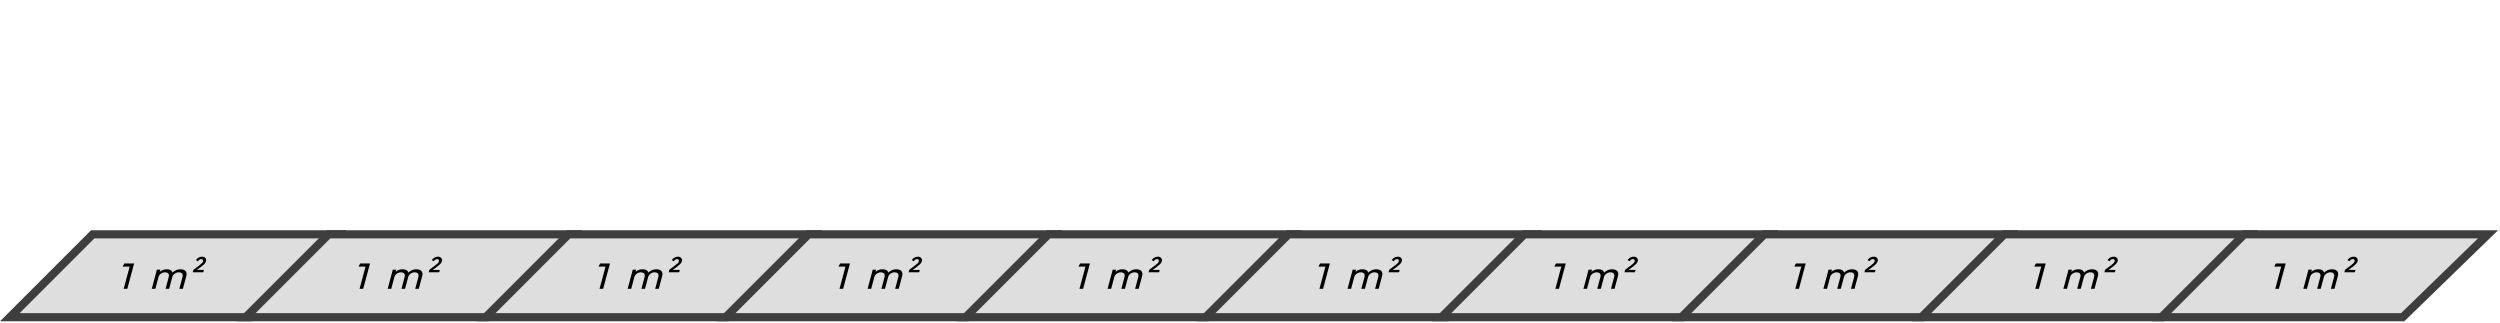
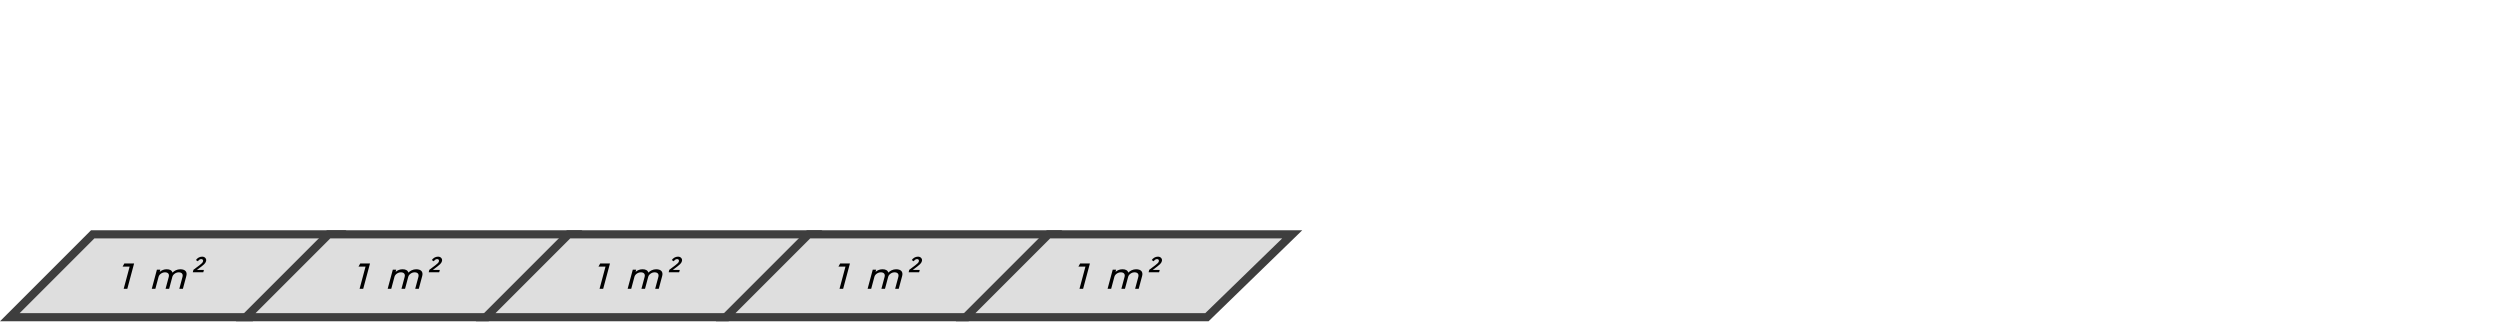
<svg xmlns="http://www.w3.org/2000/svg" class="floor-svg" width="922" height="119" viewBox="0 0 922 119" fill="none" aria-hidden="true">
  <g id="tile-0" class="floor-tile">
    <path class="floor-tile__shape" d="M34.183 86.425H124.071L92.61 116.987H3.621L34.183 86.425Z" fill="#DEDEDE" stroke="#3E3E3E" stroke-width="3" />
    <path class="floor-tile__label" d="M49.454 97.175L46.95 106.52H45.615L47.808 98.334H45.213L45.854 97.175H49.454ZM66.471 99.305C68.256 99.305 69.145 100.189 68.714 101.797L67.448 106.52H66.128L67.3 102.145C67.607 101 66.964 100.435 65.929 100.435C65.404 100.435 64.911 100.594 64.451 100.913C63.99 101.232 63.686 101.637 63.558 102.116L62.378 106.52H61.058L62.23 102.145C62.537 101 61.894 100.435 60.859 100.435C60.334 100.435 59.841 100.594 59.365 100.913C58.905 101.232 58.601 101.637 58.473 102.116L57.293 106.52H55.973L57.868 99.45H59.128L59.093 99.58L58.906 100.276C59.636 99.624 60.501 99.305 61.491 99.305C62.661 99.305 63.374 99.725 63.617 100.551C64.197 99.899 65.286 99.305 66.471 99.305ZM74.522 94.654C75.047 94.654 75.454 94.813 75.74 95.147C76.026 95.48 76.116 95.871 75.992 96.335C75.887 96.726 75.655 97.088 75.288 97.45C75.106 97.624 74.811 97.885 74.392 98.218L72.625 99.551H75.205L74.972 100.42H71.102L71.332 99.508L72.366 98.725L73.529 97.856C73.926 97.552 74.236 97.291 74.463 97.059C74.69 96.827 74.823 96.61 74.881 96.392C75.01 95.914 74.731 95.552 74.207 95.552C73.727 95.552 73.243 95.9 72.999 96.364L72.264 95.914C72.695 95.204 73.607 94.654 74.522 94.654Z" fill="black" />
  </g>
  <g id="tile-1" class="floor-tile">
    <path class="floor-tile__shape" d="M121.183 86.425H211.071L179.61 116.987H90.621L121.183 86.425Z" fill="#DEDEDE" stroke="#3E3E3E" stroke-width="3" />
    <path class="floor-tile__label" d="M136.454 97.175L133.95 106.52H132.615L134.808 98.334H132.213L132.854 97.175H136.454ZM153.471 99.305C155.256 99.305 156.145 100.189 155.714 101.797L154.448 106.52H153.128L154.3 102.145C154.607 101 153.964 100.435 152.929 100.435C152.404 100.435 151.911 100.594 151.45 100.913C150.99 101.232 150.686 101.637 150.558 102.116L149.378 106.52H148.058L149.23 102.145C149.537 101 148.894 100.435 147.859 100.435C147.334 100.435 146.841 100.594 146.365 100.913C145.905 101.232 145.601 101.637 145.473 102.116L144.293 106.52H142.973L144.868 99.45H146.128L146.093 99.58L145.906 100.276C146.636 99.624 147.501 99.305 148.491 99.305C149.661 99.305 150.374 99.725 150.618 100.551C151.197 99.899 152.286 99.305 153.471 99.305ZM161.522 94.654C162.047 94.654 162.455 94.813 162.74 95.147C163.026 95.48 163.116 95.871 162.992 96.335C162.887 96.726 162.655 97.088 162.288 97.45C162.106 97.624 161.811 97.885 161.392 98.218L159.625 99.551H162.205L161.972 100.42H158.102L158.332 99.508L159.366 98.725L160.529 97.856C160.926 97.552 161.236 97.291 161.463 97.059C161.69 96.827 161.823 96.61 161.881 96.392C162.009 95.914 161.732 95.552 161.207 95.552C160.727 95.552 160.243 95.9 159.999 96.364L159.264 95.914C159.695 95.204 160.607 94.654 161.522 94.654Z" fill="black" />
  </g>
  <g id="tile-2" class="floor-tile">
    <path class="floor-tile__shape" d="M209.683 86.425H299.571L268.11 116.987H179.121L209.683 86.425Z" fill="#DEDEDE" stroke="#3E3E3E" stroke-width="3" />
    <path class="floor-tile__label" d="M224.954 97.175L222.45 106.52H221.115L223.308 98.334H220.713L221.354 97.175H224.954ZM241.971 99.305C243.756 99.305 244.645 100.189 244.214 101.797L242.948 106.52H241.628L242.8 102.145C243.107 101 242.464 100.435 241.429 100.435C240.904 100.435 240.411 100.594 239.95 100.913C239.49 101.232 239.186 101.637 239.058 102.116L237.878 106.52H236.558L237.73 102.145C238.037 101 237.394 100.435 236.359 100.435C235.834 100.435 235.341 100.594 234.865 100.913C234.405 101.232 234.101 101.637 233.973 102.116L232.793 106.52H231.473L233.368 99.45H234.628L234.593 99.58L234.406 100.276C235.136 99.624 236.001 99.305 236.991 99.305C238.161 99.305 238.874 99.725 239.118 100.551C239.697 99.899 240.786 99.305 241.971 99.305ZM250.022 94.654C250.547 94.654 250.955 94.813 251.24 95.147C251.526 95.48 251.616 95.871 251.492 96.335C251.387 96.726 251.155 97.088 250.788 97.45C250.606 97.624 250.311 97.885 249.892 98.218L248.125 99.551H250.705L250.472 100.42H246.602L246.832 99.508L247.866 98.725L249.029 97.856C249.426 97.552 249.736 97.291 249.963 97.059C250.19 96.827 250.323 96.61 250.381 96.392C250.509 95.914 250.232 95.552 249.707 95.552C249.227 95.552 248.743 95.9 248.499 96.364L247.764 95.914C248.195 95.204 249.107 94.654 250.022 94.654Z" fill="black" />
  </g>
  <g id="tile-3" class="floor-tile">
    <path class="floor-tile__shape" d="M298.183 86.425H388.071L356.61 116.987H267.621L298.183 86.425Z" fill="#DEDEDE" stroke="#3E3E3E" stroke-width="3" />
    <path class="floor-tile__label" d="M313.454 97.175L310.95 106.52H309.615L311.808 98.334H309.213L309.854 97.175H313.454ZM330.471 99.305C332.256 99.305 333.145 100.189 332.714 101.797L331.448 106.52H330.128L331.3 102.145C331.607 101 330.964 100.435 329.929 100.435C329.404 100.435 328.911 100.594 328.45 100.913C327.99 101.232 327.686 101.637 327.558 102.116L326.378 106.52H325.058L326.23 102.145C326.537 101 325.894 100.435 324.859 100.435C324.334 100.435 323.841 100.594 323.365 100.913C322.905 101.232 322.601 101.637 322.473 102.116L321.293 106.52H319.973L321.868 99.45H323.128L323.093 99.58L322.906 100.276C323.636 99.624 324.501 99.305 325.491 99.305C326.661 99.305 327.374 99.725 327.618 100.551C328.197 99.899 329.286 99.305 330.471 99.305ZM338.522 94.654C339.047 94.654 339.455 94.813 339.74 95.147C340.026 95.48 340.116 95.871 339.992 96.335C339.887 96.726 339.655 97.088 339.288 97.45C339.106 97.624 338.811 97.885 338.392 98.218L336.625 99.551H339.205L338.972 100.42H335.102L335.332 99.508L336.366 98.725L337.529 97.856C337.926 97.552 338.236 97.291 338.463 97.059C338.69 96.827 338.823 96.61 338.881 96.392C339.009 95.914 338.732 95.552 338.207 95.552C337.727 95.552 337.243 95.9 336.999 96.364L336.264 95.914C336.695 95.204 337.607 94.654 338.522 94.654Z" fill="black" />
  </g>
  <g id="tile-4" class="floor-tile">
    <path class="floor-tile__shape" d="M386.683 86.425H476.571L445.11 116.987H356.121L386.683 86.425Z" fill="#DEDEDE" stroke="#3E3E3E" stroke-width="3" />
    <path class="floor-tile__label" d="M401.954 97.175L399.45 106.52H398.115L400.308 98.334H397.713L398.354 97.175H401.954ZM418.971 99.305C420.756 99.305 421.645 100.189 421.214 101.797L419.948 106.52H418.628L419.8 102.145C420.107 101 419.464 100.435 418.429 100.435C417.904 100.435 417.411 100.594 416.95 100.913C416.49 101.232 416.186 101.637 416.058 102.116L414.878 106.52H413.558L414.73 102.145C415.037 101 414.394 100.435 413.359 100.435C412.834 100.435 412.341 100.594 411.865 100.913C411.405 101.232 411.101 101.637 410.973 102.116L409.793 106.52H408.473L410.368 99.45H411.628L411.593 99.58L411.406 100.276C412.136 99.624 413.001 99.305 413.991 99.305C415.161 99.305 415.874 99.725 416.118 100.551C416.697 99.899 417.786 99.305 418.971 99.305ZM427.022 94.654C427.547 94.654 427.955 94.813 428.24 95.147C428.526 95.48 428.616 95.871 428.492 96.335C428.387 96.726 428.155 97.088 427.788 97.45C427.606 97.624 427.311 97.885 426.892 98.218L425.125 99.551H427.705L427.472 100.42H423.602L423.832 99.508L424.866 98.725L426.029 97.856C426.426 97.552 426.736 97.291 426.963 97.059C427.19 96.827 427.323 96.61 427.381 96.392C427.509 95.914 427.232 95.552 426.707 95.552C426.227 95.552 425.743 95.9 425.499 96.364L424.764 95.914C425.195 95.204 426.107 94.654 427.022 94.654Z" fill="black" />
  </g>
-   <g id="tile-5" class="floor-tile">
-     <path class="floor-tile__shape" d="M475.183 86.425H565.071L533.61 116.987H444.621L475.183 86.425Z" fill="#DEDEDE" stroke="#3E3E3E" stroke-width="3" />
-     <path class="floor-tile__label" d="M490.454 97.175L487.95 106.52H486.615L488.808 98.334H486.213L486.854 97.175H490.454ZM507.471 99.305C509.256 99.305 510.145 100.189 509.714 101.797L508.448 106.52H507.128L508.3 102.145C508.607 101 507.964 100.435 506.929 100.435C506.404 100.435 505.911 100.594 505.45 100.913C504.99 101.232 504.686 101.637 504.558 102.116L503.378 106.52H502.058L503.23 102.145C503.537 101 502.894 100.435 501.859 100.435C501.334 100.435 500.841 100.594 500.365 100.913C499.905 101.232 499.601 101.637 499.473 102.116L498.293 106.52H496.973L498.868 99.45H500.128L500.093 99.58L499.906 100.276C500.636 99.624 501.501 99.305 502.491 99.305C503.661 99.305 504.374 99.725 504.618 100.551C505.197 99.899 506.286 99.305 507.471 99.305ZM515.522 94.654C516.047 94.654 516.455 94.813 516.74 95.147C517.026 95.48 517.116 95.871 516.992 96.335C516.887 96.726 516.655 97.088 516.288 97.45C516.106 97.624 515.811 97.885 515.392 98.218L513.625 99.551H516.205L515.972 100.42H512.102L512.332 99.508L513.366 98.725L514.529 97.856C514.926 97.552 515.236 97.291 515.463 97.059C515.69 96.827 515.823 96.61 515.881 96.392C516.009 95.914 515.732 95.552 515.207 95.552C514.727 95.552 514.243 95.9 513.999 96.364L513.264 95.914C513.695 95.204 514.607 94.654 515.522 94.654Z" fill="black" />
-   </g>
-   <g id="tile-6" class="floor-tile">
-     <path class="floor-tile__shape" d="M562.183 86.425H652.071L620.61 116.987H531.621L562.183 86.425Z" fill="#DEDEDE" stroke="#3E3E3E" stroke-width="3" />
-     <path class="floor-tile__label" d="M577.453 97.175L574.949 106.52H573.614L575.808 98.334H573.213L573.853 97.175H577.453ZM594.471 99.305C596.256 99.305 597.144 100.189 596.713 101.797L595.448 106.52H594.128L595.3 102.145C595.607 101 594.963 100.435 593.928 100.435C593.403 100.435 592.91 100.594 592.45 100.913C591.99 101.232 591.686 101.637 591.558 102.116L590.378 106.52H589.058L590.23 102.145C590.537 101 589.893 100.435 588.858 100.435C588.333 100.435 587.84 100.594 587.365 100.913C586.905 101.232 586.601 101.637 586.473 102.116L585.293 106.52H583.973L585.867 99.45H587.127L587.092 99.58L586.906 100.276C587.636 99.624 588.501 99.305 589.491 99.305C590.661 99.305 591.373 99.725 591.617 100.551C592.197 99.899 593.286 99.305 594.471 99.305ZM602.522 94.654C603.047 94.654 603.454 94.813 603.74 95.147C604.025 95.48 604.116 95.871 603.991 96.335C603.887 96.726 603.655 97.088 603.287 97.45C603.106 97.624 602.811 97.885 602.392 98.218L600.625 99.551H603.205L602.972 100.42H599.102L599.331 99.508L600.366 98.725L601.529 97.856C601.925 97.552 602.235 97.291 602.462 97.059C602.689 96.827 602.823 96.61 602.881 96.392C603.009 95.914 602.731 95.552 602.206 95.552C601.726 95.552 601.243 95.9 600.999 96.364L600.264 95.914C600.694 95.204 601.607 94.654 602.522 94.654Z" fill="black" />
-   </g>
-   <g id="tile-7" class="floor-tile">
-     <path class="floor-tile__shape" d="M650.682 86.425H740.57L709.109 116.987H620.121L650.682 86.425Z" fill="#DEDEDE" stroke="#3E3E3E" stroke-width="3" />
-     <path class="floor-tile__label" d="M665.953 97.175L663.449 106.52H662.114L664.308 98.334H661.713L662.353 97.175H665.953ZM682.971 99.305C684.756 99.305 685.644 100.189 685.213 101.797L683.948 106.52H682.628L683.8 102.145C684.107 101 683.463 100.435 682.428 100.435C681.903 100.435 681.41 100.594 680.95 100.913C680.49 101.232 680.186 101.637 680.058 102.116L678.878 106.52H677.558L678.73 102.145C679.037 101 678.393 100.435 677.358 100.435C676.833 100.435 676.34 100.594 675.865 100.913C675.405 101.232 675.101 101.637 674.973 102.116L673.793 106.52H672.473L674.367 99.45H675.627L675.592 99.58L675.406 100.276C676.136 99.624 677.001 99.305 677.991 99.305C679.161 99.305 679.873 99.725 680.117 100.551C680.697 99.899 681.786 99.305 682.971 99.305ZM691.022 94.654C691.547 94.654 691.954 94.813 692.24 95.147C692.525 95.48 692.616 95.871 692.491 96.335C692.387 96.726 692.155 97.088 691.787 97.45C691.606 97.624 691.311 97.885 690.892 98.218L689.125 99.551H691.705L691.472 100.42H687.602L687.831 99.508L688.866 98.725L690.029 97.856C690.425 97.552 690.735 97.291 690.962 97.059C691.189 96.827 691.323 96.61 691.381 96.392C691.509 95.914 691.231 95.552 690.706 95.552C690.226 95.552 689.743 95.9 689.499 96.364L688.764 95.914C689.194 95.204 690.107 94.654 691.022 94.654Z" fill="black" />
-   </g>
-   <g id="tile-8" class="floor-tile">
-     <path class="floor-tile__shape" d="M739.182 86.425H829.07L797.609 116.987H708.621L739.182 86.425Z" fill="#DEDEDE" stroke="#3E3E3E" stroke-width="3" />
-     <path class="floor-tile__label" d="M754.453 97.175L751.949 106.52H750.614L752.808 98.334H750.213L750.853 97.175H754.453ZM771.471 99.305C773.256 99.305 774.144 100.189 773.713 101.797L772.448 106.52H771.128L772.3 102.145C772.607 101 771.963 100.435 770.928 100.435C770.403 100.435 769.91 100.594 769.45 100.913C768.99 101.232 768.686 101.637 768.558 102.116L767.378 106.52H766.058L767.23 102.145C767.537 101 766.893 100.435 765.858 100.435C765.333 100.435 764.84 100.594 764.365 100.913C763.905 101.232 763.601 101.637 763.473 102.116L762.293 106.52H760.973L762.867 99.45H764.127L764.092 99.58L763.906 100.276C764.636 99.624 765.501 99.305 766.491 99.305C767.661 99.305 768.373 99.725 768.617 100.551C769.197 99.899 770.286 99.305 771.471 99.305ZM779.522 94.654C780.047 94.654 780.454 94.813 780.74 95.147C781.025 95.48 781.116 95.871 780.991 96.335C780.887 96.726 780.655 97.088 780.287 97.45C780.106 97.624 779.811 97.885 779.392 98.218L777.625 99.551H780.205L779.972 100.42H776.102L776.331 99.508L777.366 98.725L778.529 97.856C778.925 97.552 779.235 97.291 779.462 97.059C779.689 96.827 779.823 96.61 779.881 96.392C780.009 95.914 779.731 95.552 779.206 95.552C778.726 95.552 778.243 95.9 777.999 96.364L777.264 95.914C777.694 95.204 778.607 94.654 779.522 94.654Z" fill="black" />
-   </g>
-   <g id="tile-9" class="floor-tile">
-     <path class="floor-tile__shape" d="M827.682 86.425H917.57L886.109 116.987H797.121L827.682 86.425Z" fill="#DEDEDE" stroke="#3E3E3E" stroke-width="3" />
-     <path class="floor-tile__label" d="M842.953 97.175L840.449 106.52H839.114L841.308 98.334H838.713L839.353 97.175H842.953ZM859.971 99.305C861.756 99.305 862.644 100.189 862.213 101.797L860.948 106.52H859.628L860.8 102.145C861.107 101 860.463 100.435 859.428 100.435C858.903 100.435 858.41 100.594 857.95 100.913C857.49 101.232 857.186 101.637 857.058 102.116L855.878 106.52H854.558L855.73 102.145C856.037 101 855.393 100.435 854.358 100.435C853.833 100.435 853.34 100.594 852.865 100.913C852.405 101.232 852.101 101.637 851.973 102.116L850.793 106.52H849.473L851.367 99.45H852.627L852.592 99.58L852.406 100.276C853.136 99.624 854.001 99.305 854.991 99.305C856.161 99.305 856.873 99.725 857.117 100.551C857.697 99.899 858.786 99.305 859.971 99.305ZM868.022 94.654C868.547 94.654 868.954 94.813 869.24 95.147C869.525 95.48 869.616 95.871 869.491 96.335C869.387 96.726 869.155 97.088 868.787 97.45C868.606 97.624 868.311 97.885 867.892 98.218L866.125 99.551H868.705L868.472 100.42H864.602L864.831 99.508L865.866 98.725L867.029 97.856C867.425 97.552 867.735 97.291 867.962 97.059C868.189 96.827 868.323 96.61 868.381 96.392C868.509 95.914 868.231 95.552 867.706 95.552C867.226 95.552 866.743 95.9 866.499 96.364L865.764 95.914C866.194 95.204 867.107 94.654 868.022 94.654Z" fill="black" />
-   </g>
</svg>
